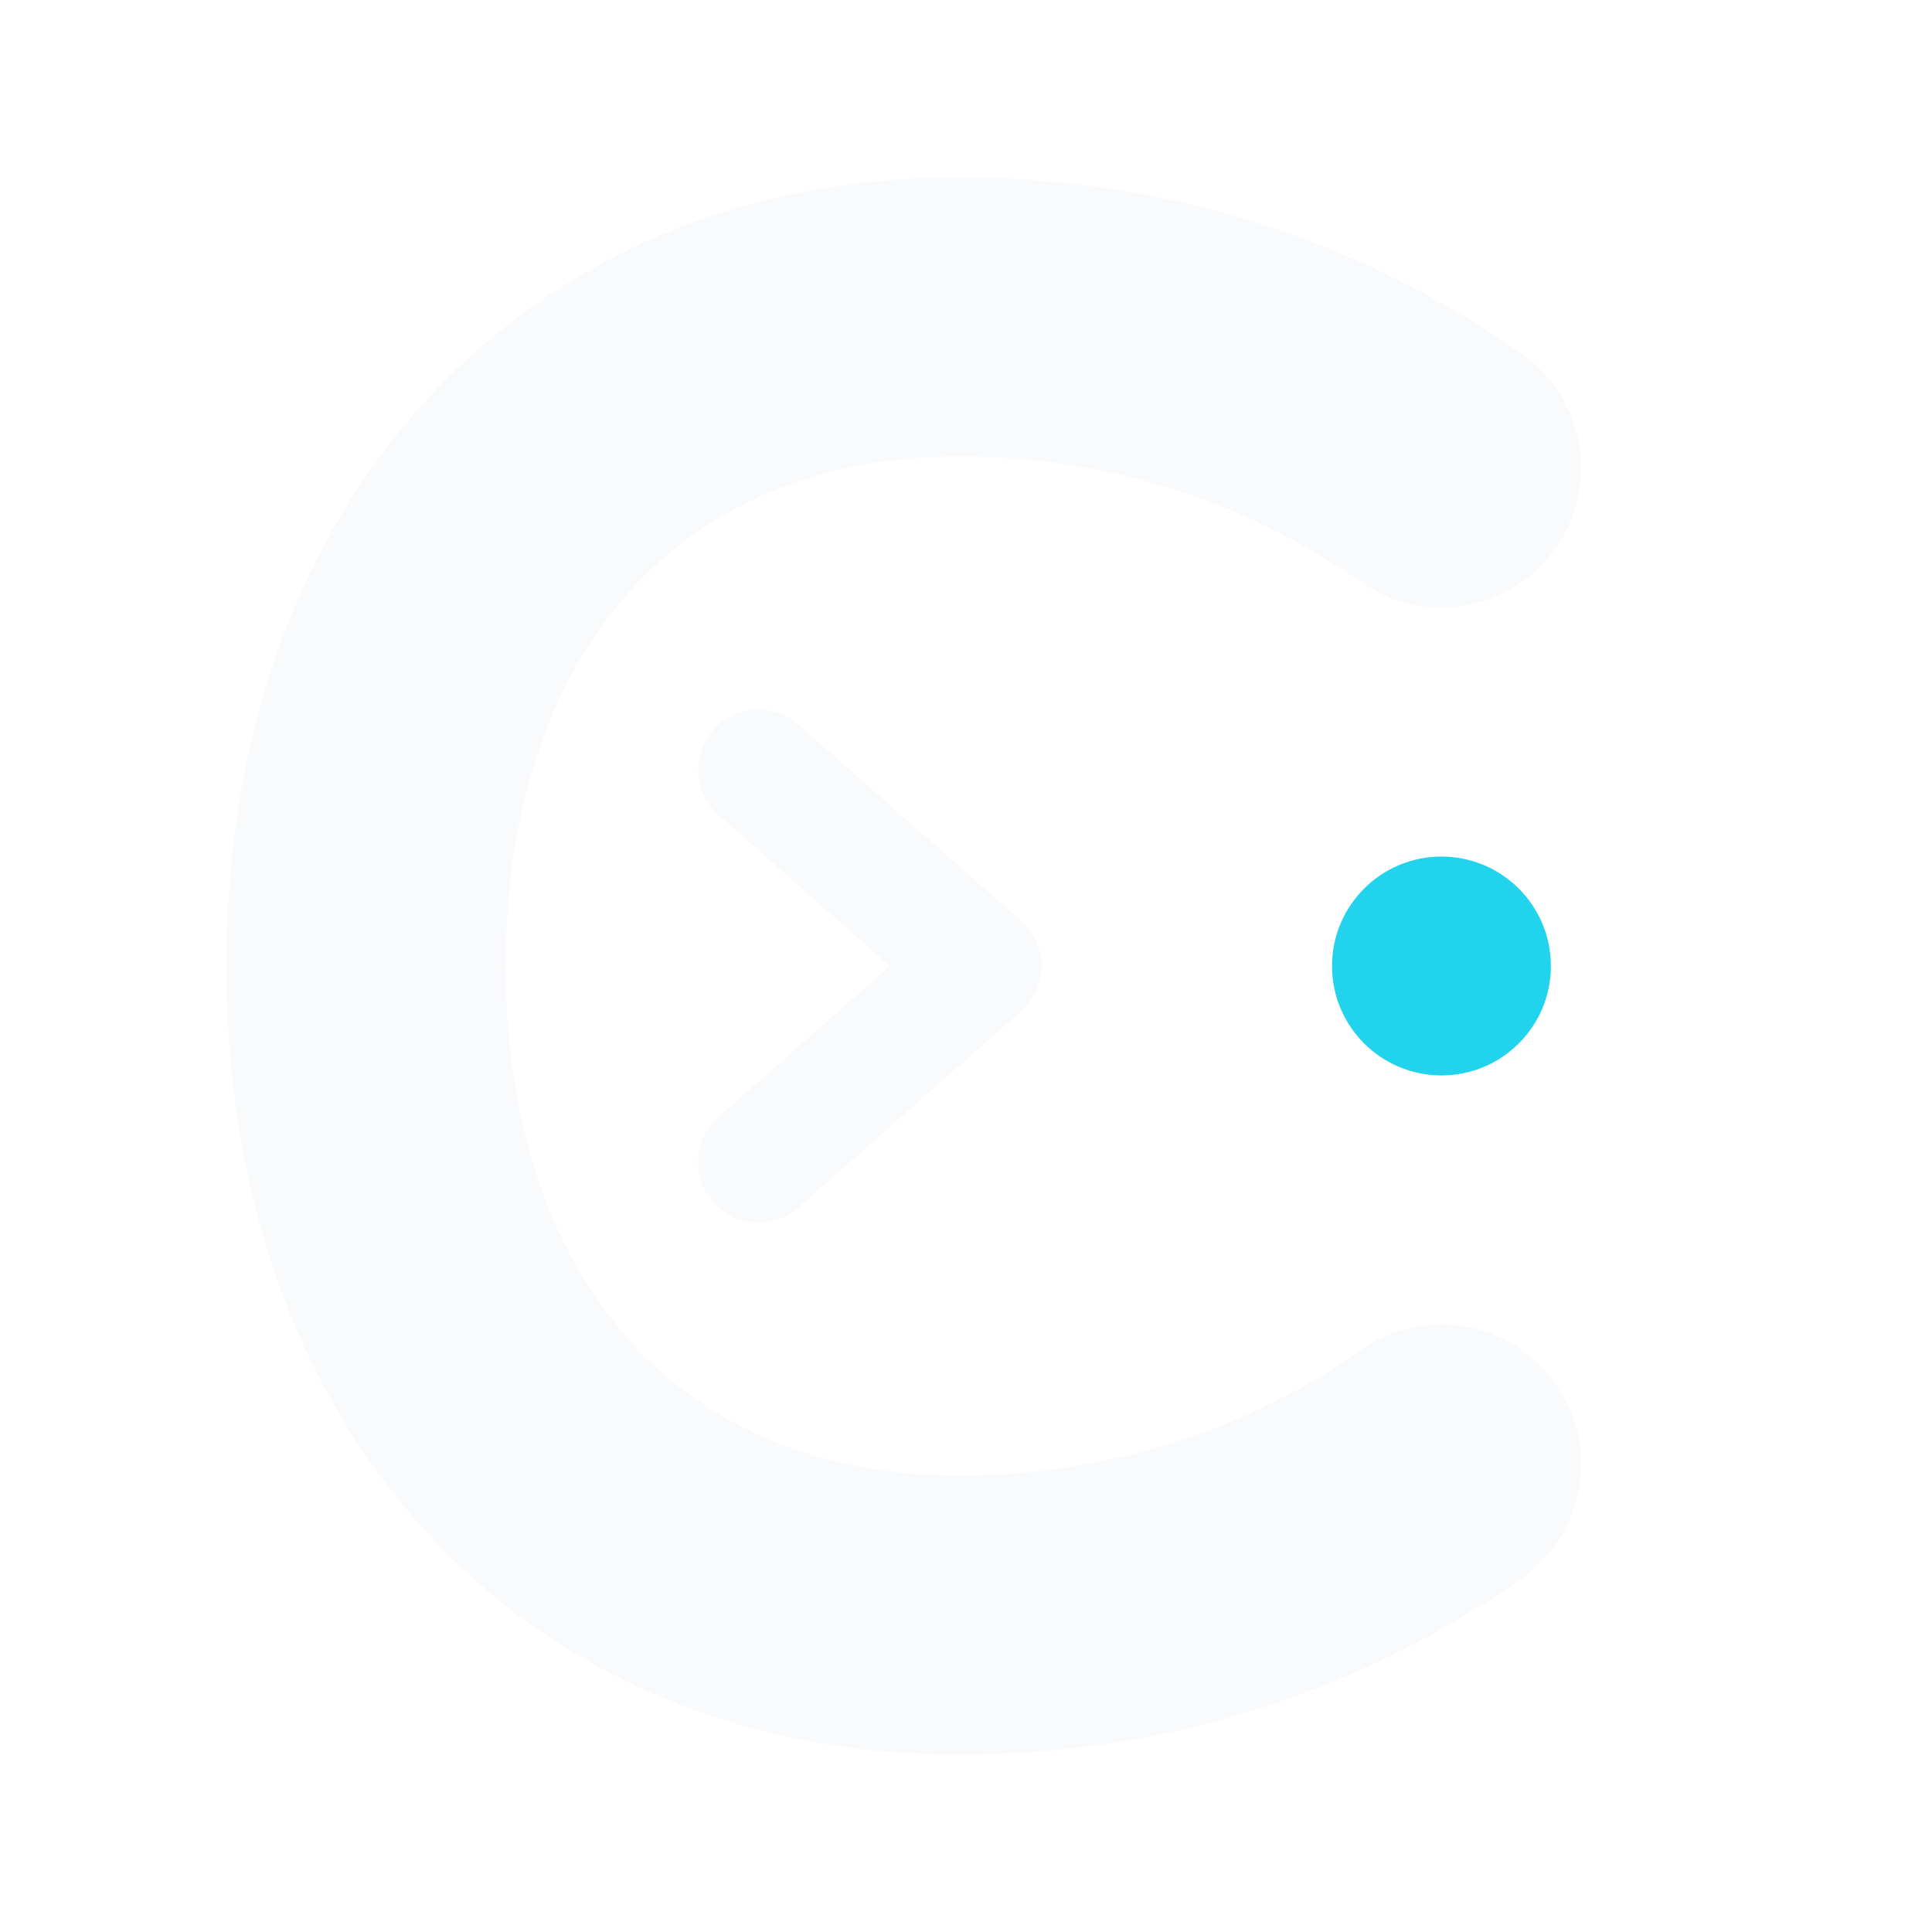
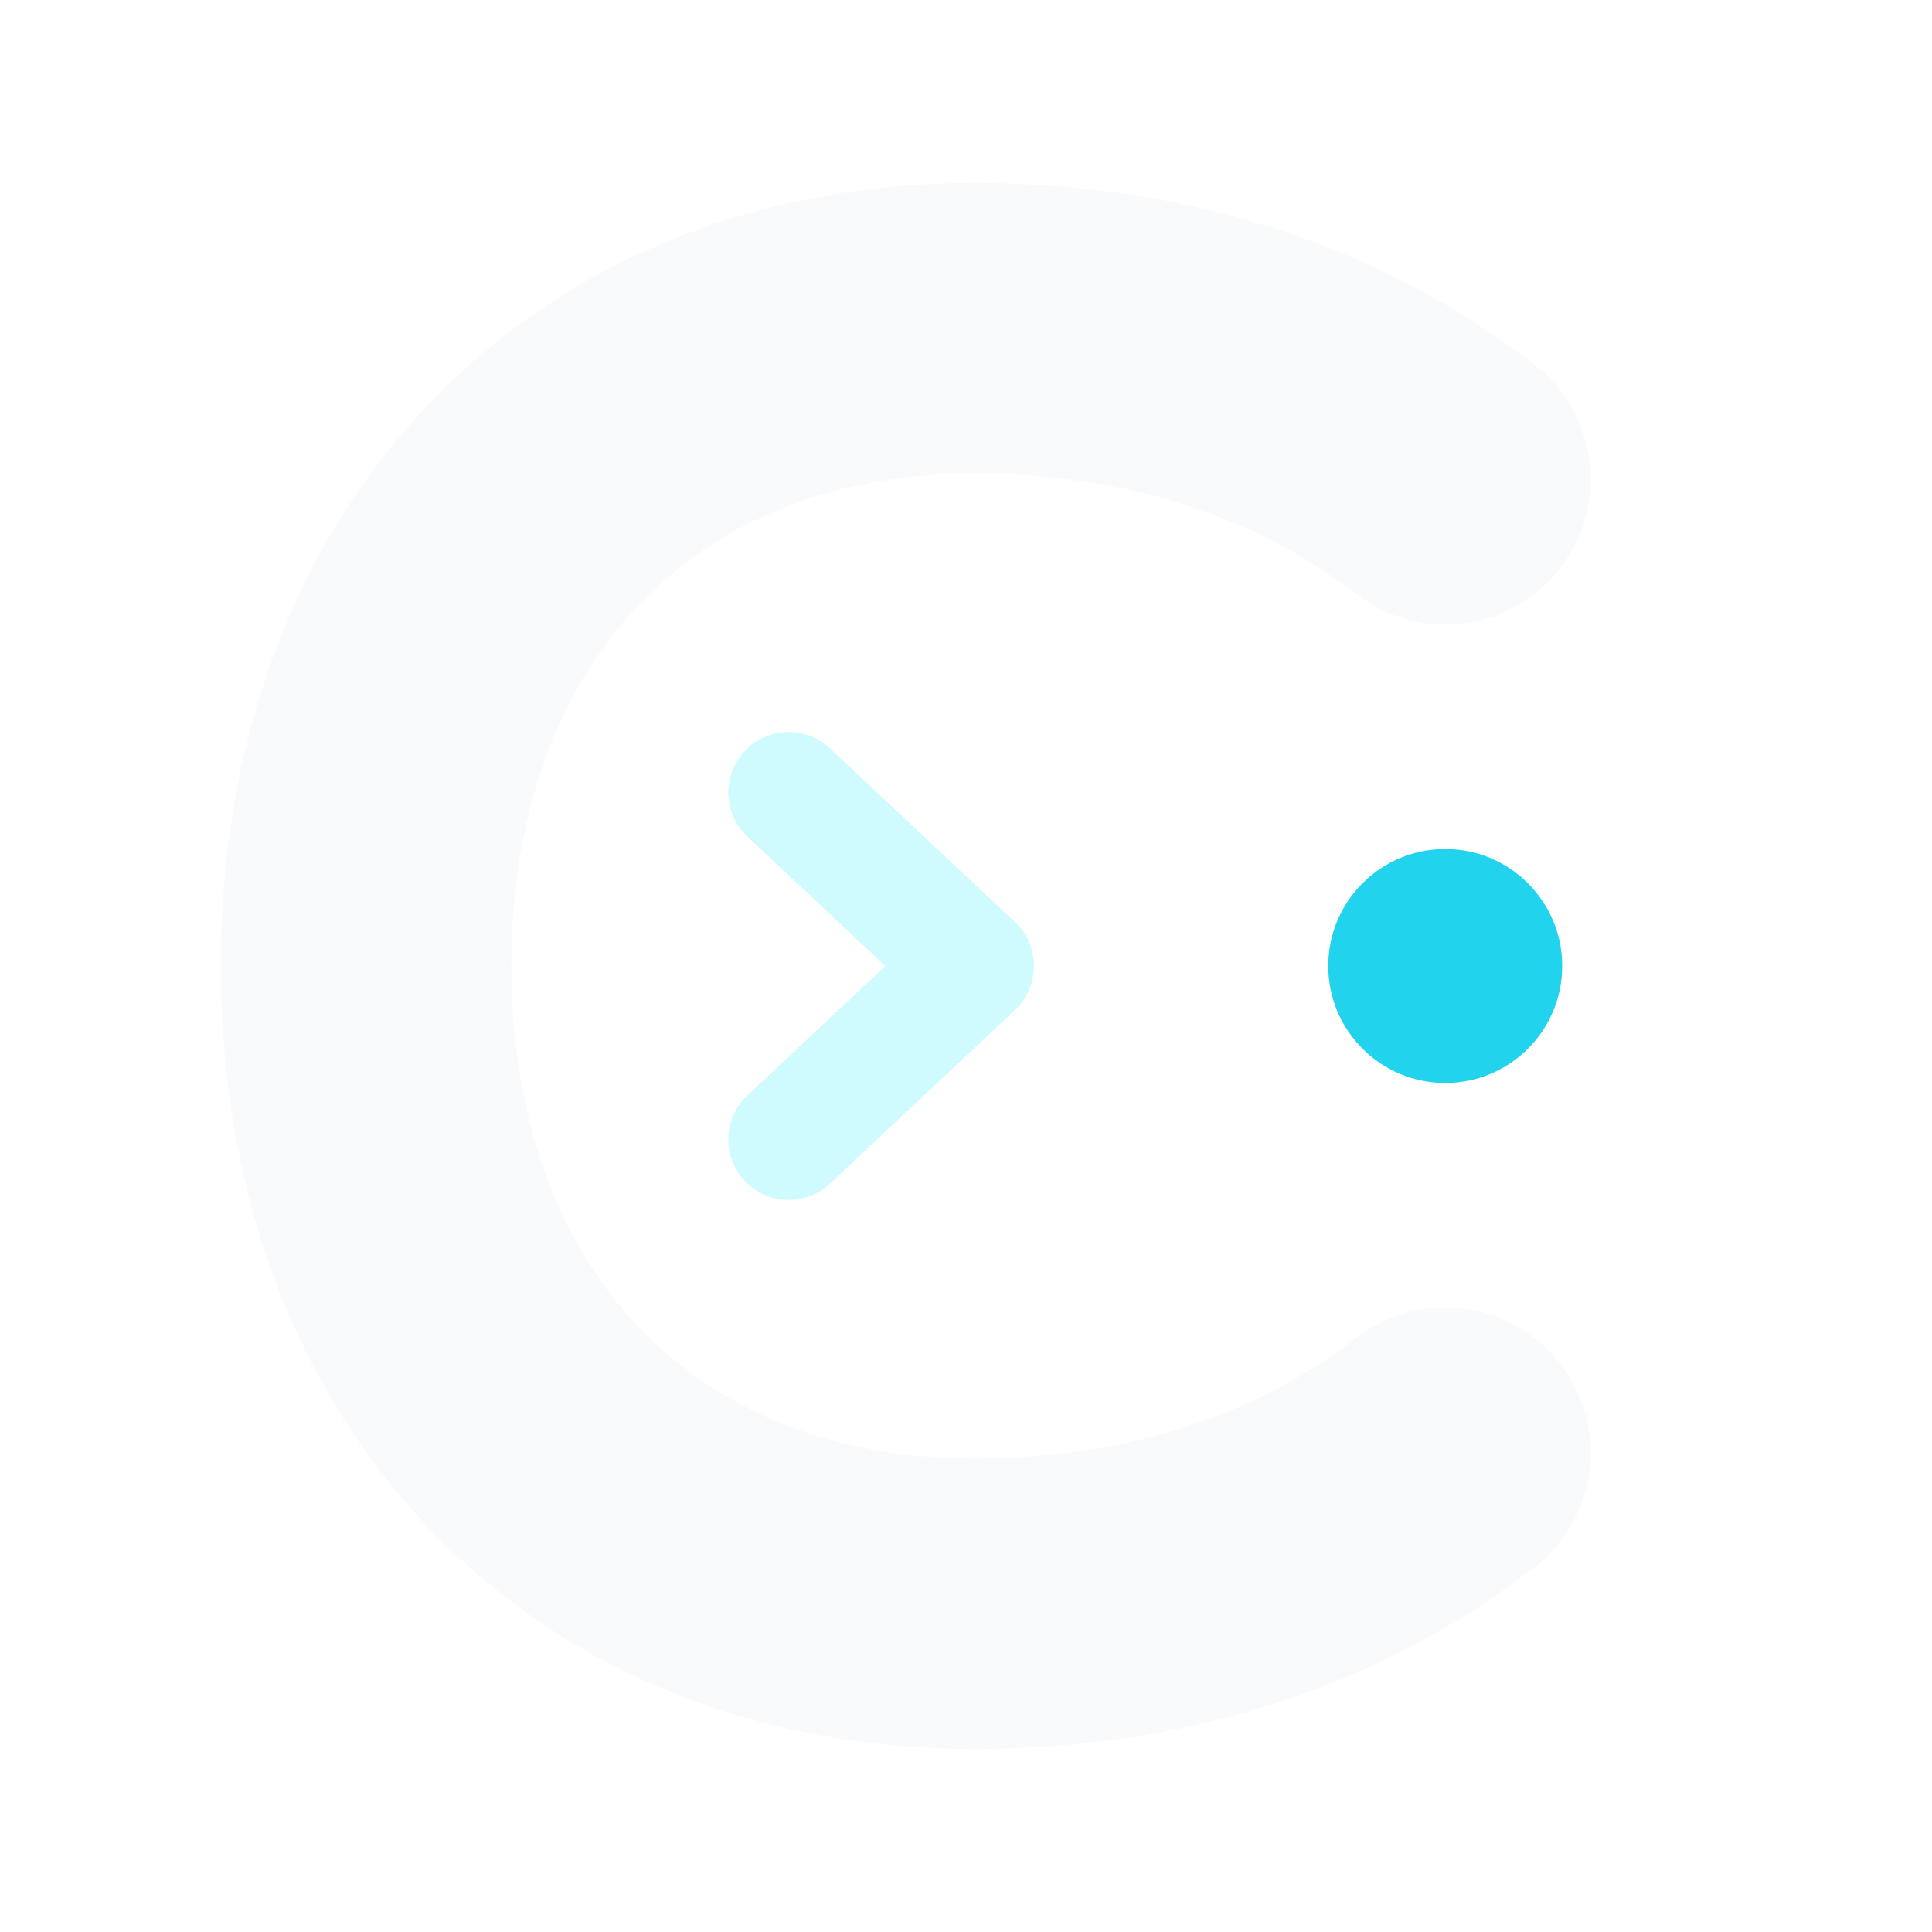
<svg xmlns="http://www.w3.org/2000/svg" width="1024" height="1024" viewBox="0 0 1024 1024">
-   <path d="M764 248C690 196 602 168 508 168C320 168 194 304 194 512C194 720 320 856 508 856C602 856 690 828 764 776" fill="none" stroke="#F8FAFC" stroke-linecap="round" stroke-width="148" />
-   <path d="M402 408L520 512L402 616" fill="none" stroke="#F8FAFC" stroke-linecap="round" stroke-linejoin="round" stroke-width="64" />
-   <circle cx="764" cy="512" r="58" fill="#22D3EE" />
+   <path d="M766 254C696 200 610 174 516 174C326 174 194 308 194 512C194 716 326 850 516 850C610 850 696 824 766 770" fill="none" stroke="#F8FAFC" stroke-linecap="round" stroke-width="154" />
+   <path d="M418 420L516 512L418 604" fill="none" stroke="#CFFAFE" stroke-linecap="round" stroke-linejoin="round" stroke-width="64" />
+   <circle cx="766" cy="512" r="62" fill="#22D3EE" />
</svg>
